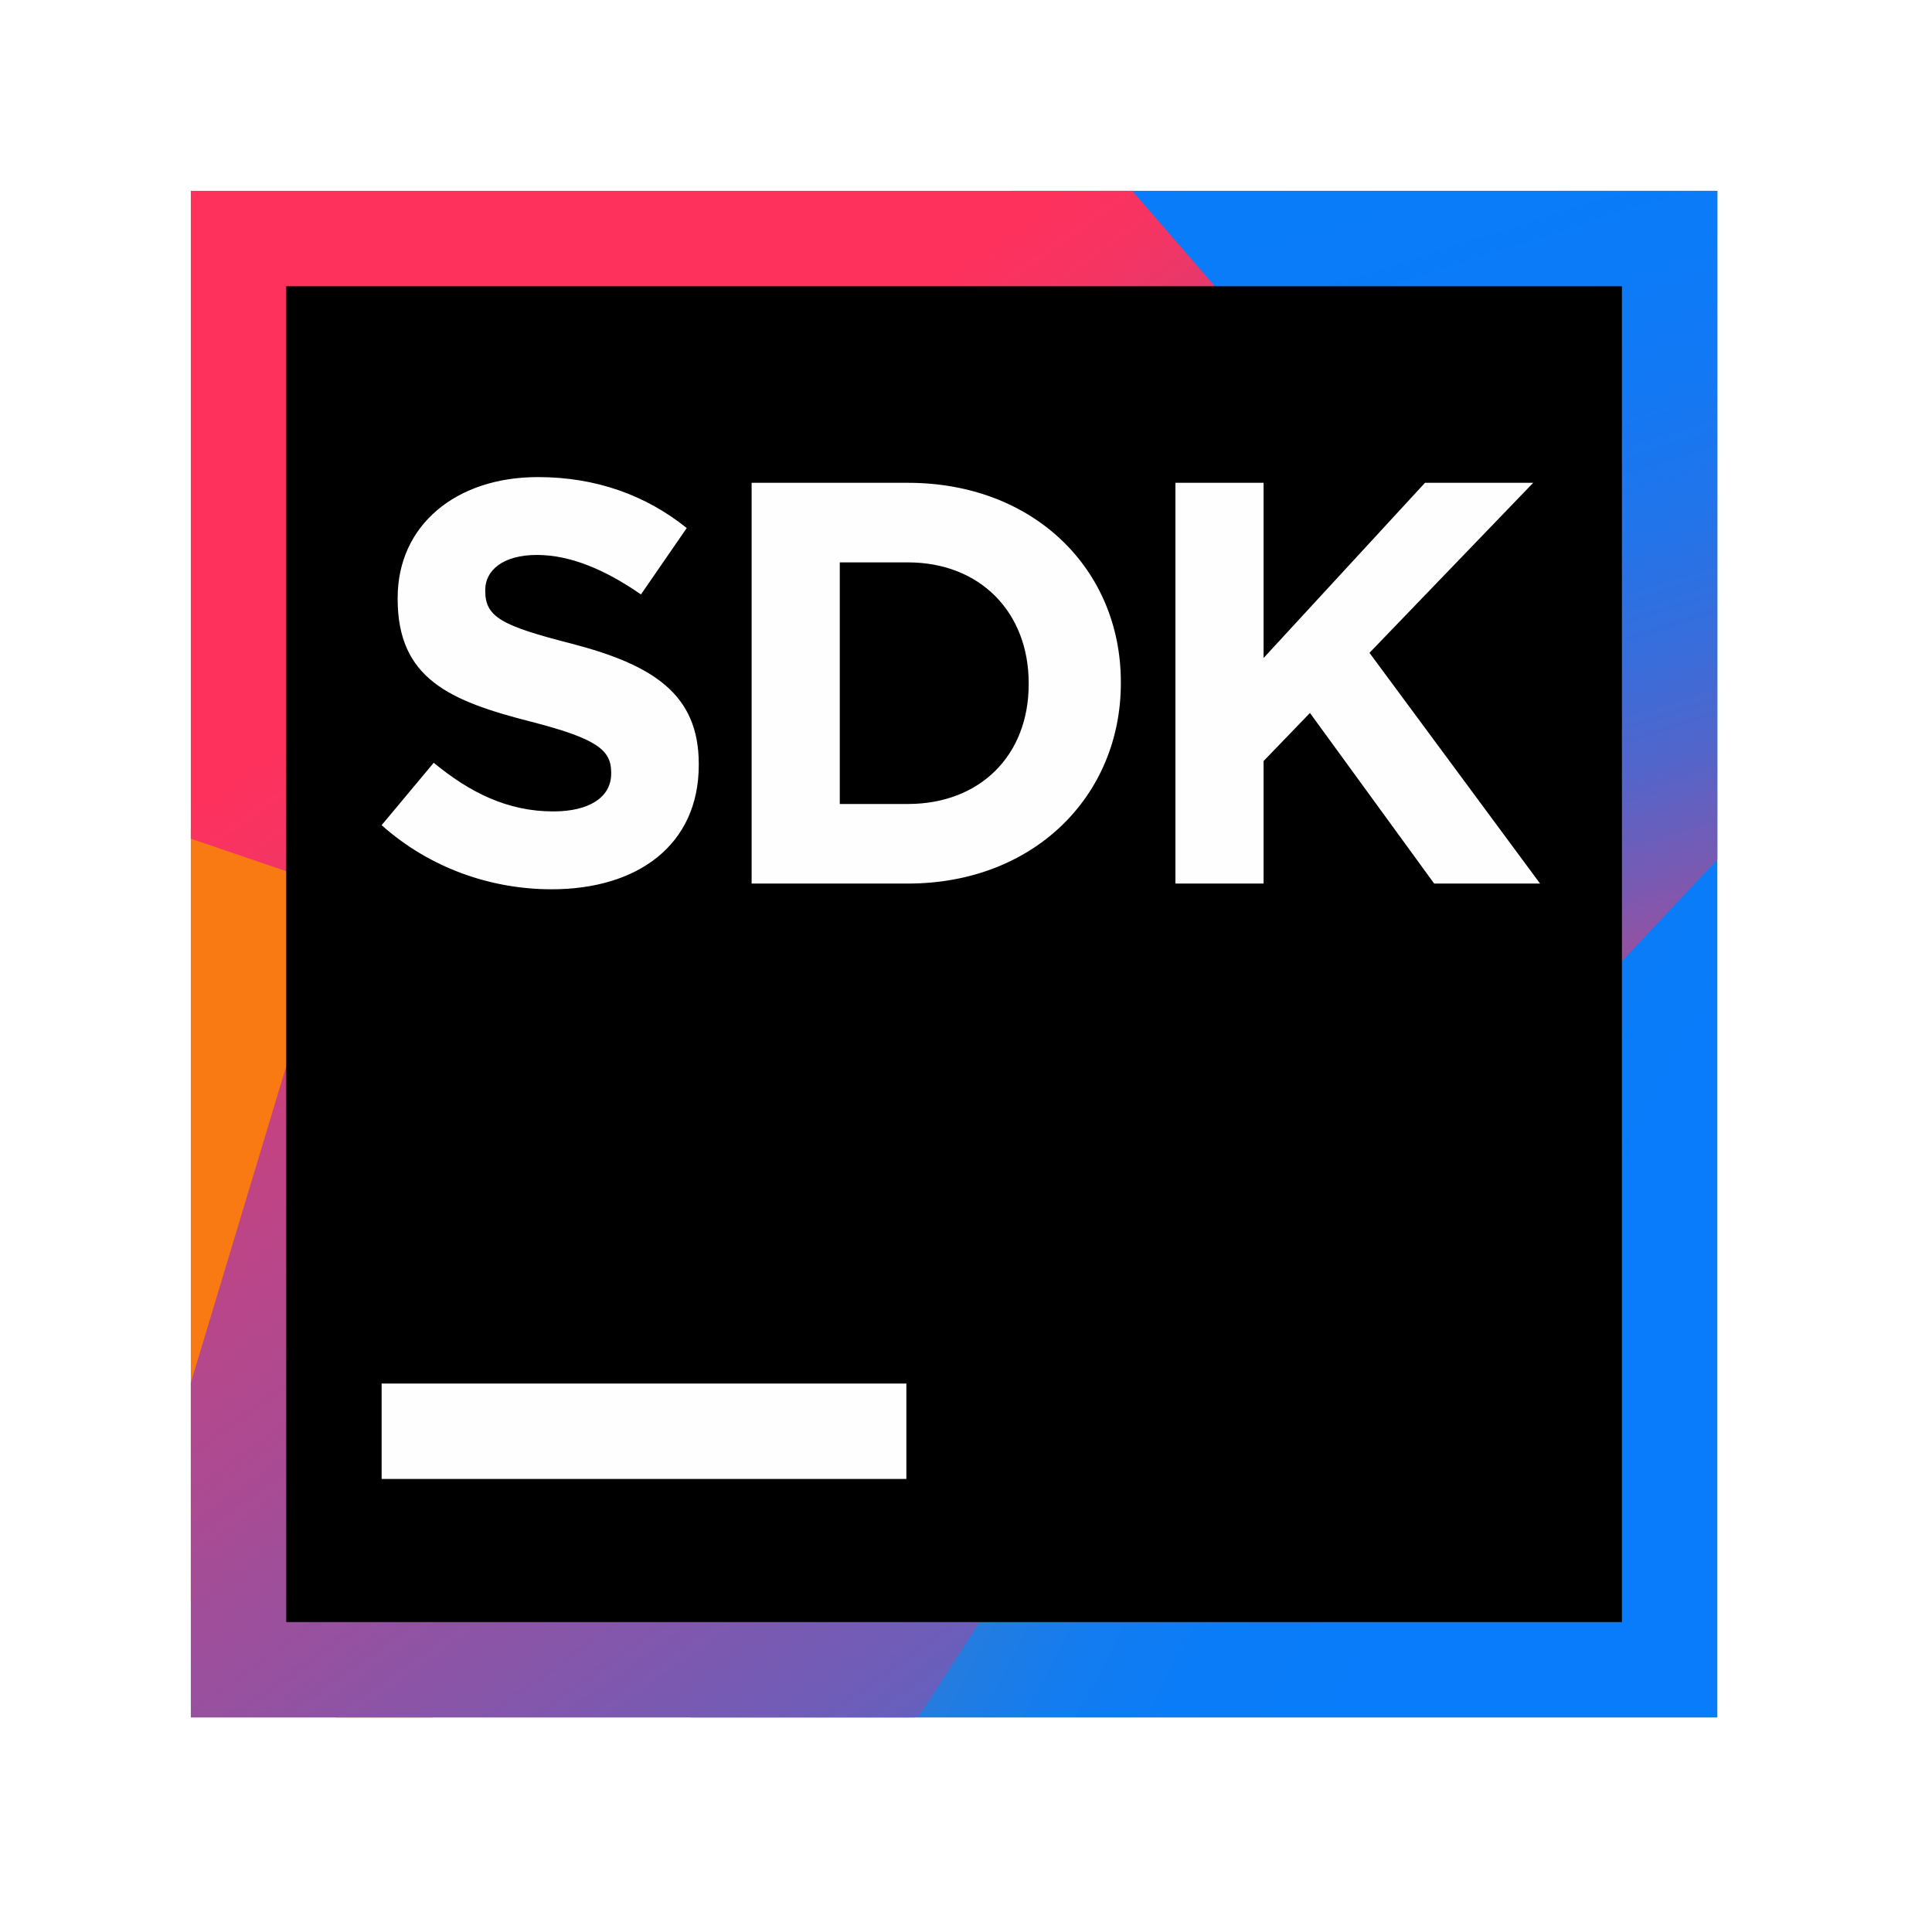
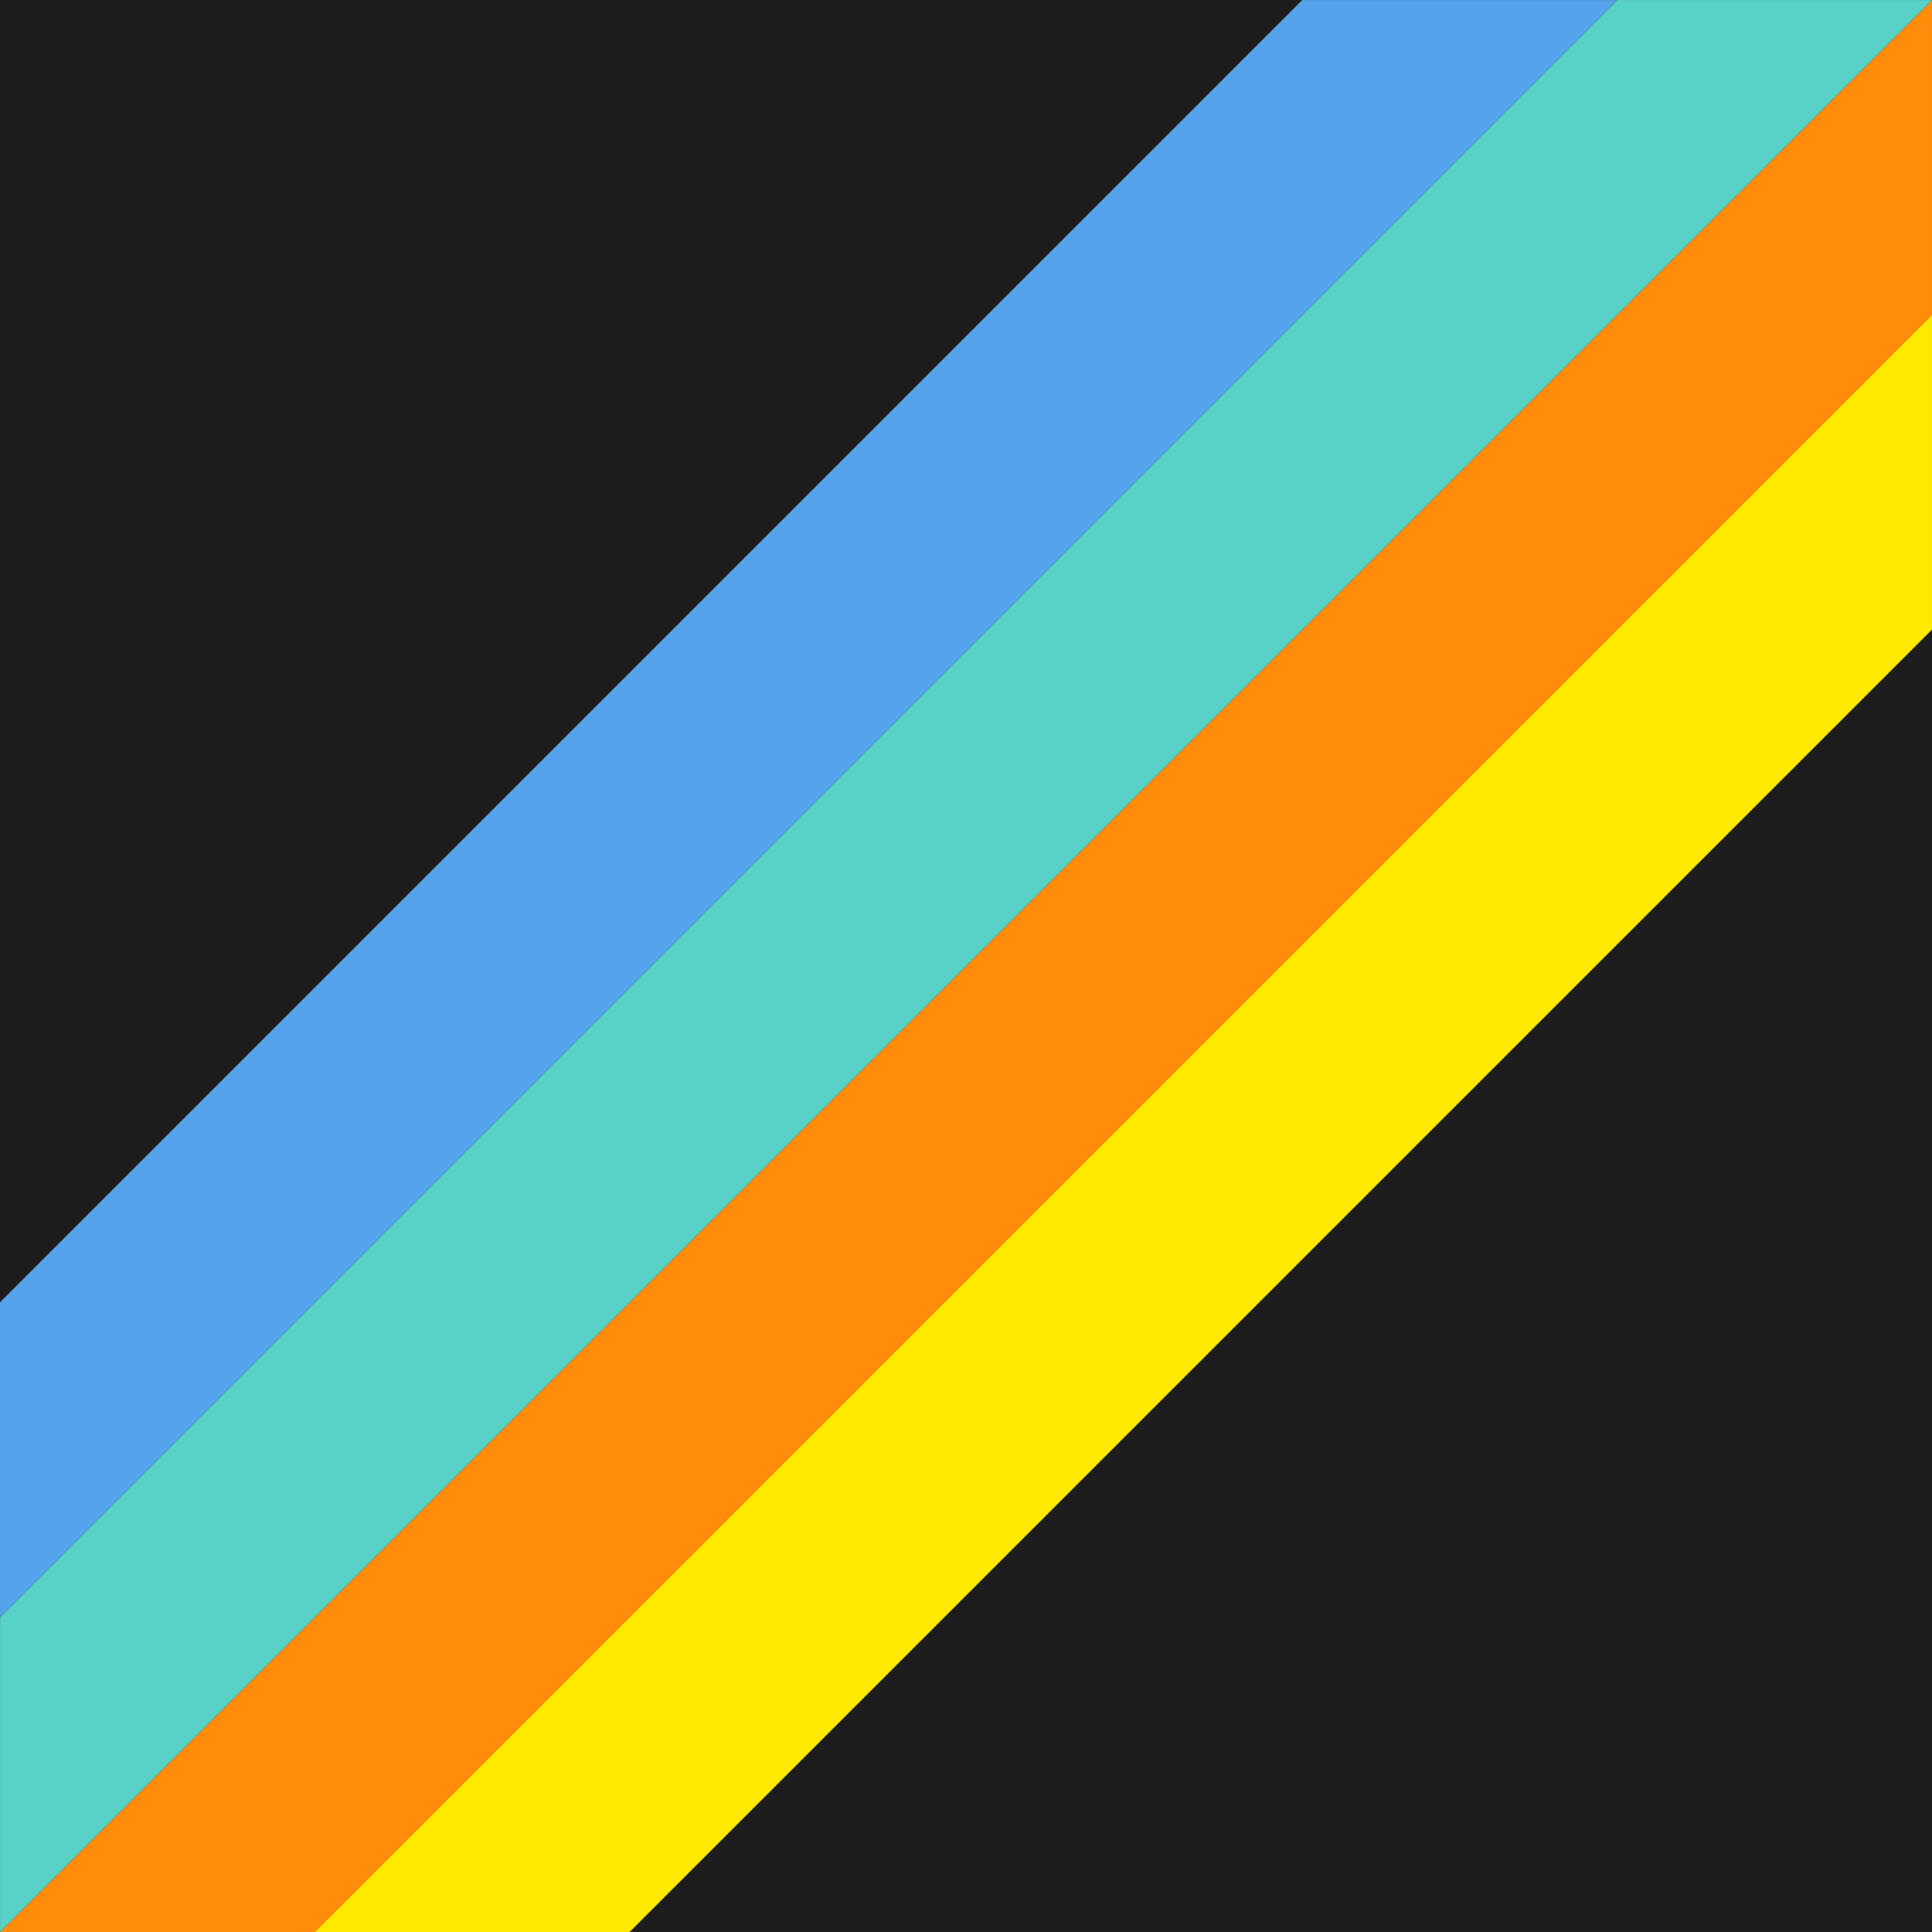
- <svg xmlns="http://www.w3.org/2000/svg" width="81" height="80" viewBox="0 0 81 80">
+ <svg xmlns="http://www.w3.org/2000/svg" width="80" height="80" version="1.1" viewBox="0 0 21.167 21.167">
  <defs>
-     <linearGradient id="pluginsdk_80-a" x1="-.031%" x2="100.053%" y1="49.963%" y2="49.963%">
-       <stop offset="25.81%" stop-color="#F97A12" />
-       <stop offset="45.91%" stop-color="#B07B58" />
-       <stop offset="72.41%" stop-color="#577BAE" />
-       <stop offset="91.05%" stop-color="#1E7CE5" />
-       <stop offset="100%" stop-color="#087CFA" />
-     </linearGradient>
-     <linearGradient id="pluginsdk_80-b" x1="27.55%" x2="82.223%" y1="34.514%" y2="77.605%">
-       <stop offset="0%" stop-color="#F97A12" />
-       <stop offset="7.18%" stop-color="#CB7A3E" />
-       <stop offset="15.41%" stop-color="#9E7B6A" />
-       <stop offset="24.2%" stop-color="#757B91" />
-       <stop offset="33.44%" stop-color="#537BB1" />
-       <stop offset="43.24%" stop-color="#387CCC" />
-       <stop offset="53.81%" stop-color="#237CE0" />
-       <stop offset="65.52%" stop-color="#147CEF" />
-       <stop offset="79.25%" stop-color="#0B7CF7" />
-       <stop offset="100%" stop-color="#087CFA" />
-     </linearGradient>
-     <linearGradient id="pluginsdk_80-c" x1="63.121%" x2="40.793%" y1="97.699%" y2="-6.587%">
-       <stop offset="0%" stop-color="#FE315D" />
-       <stop offset="7.84%" stop-color="#CB417E" />
-       <stop offset="16.01%" stop-color="#9E4E9B" />
-       <stop offset="24.74%" stop-color="#755BB4" />
-       <stop offset="33.92%" stop-color="#5365CA" />
-       <stop offset="43.65%" stop-color="#386DDB" />
-       <stop offset="54.14%" stop-color="#2374E9" />
-       <stop offset="65.76%" stop-color="#1478F3" />
-       <stop offset="79.4%" stop-color="#0B7BF8" />
-       <stop offset="100%" stop-color="#087CFA" />
-     </linearGradient>
-     <linearGradient id="pluginsdk_80-d" x1="25.331%" x2="93.854%" y1="24.119%" y2="132.621%">
-       <stop offset="0%" stop-color="#FE315D" />
-       <stop offset="4.023%" stop-color="#F63462" />
-       <stop offset="10.37%" stop-color="#DF3A71" />
-       <stop offset="16.67%" stop-color="#C24383" />
-       <stop offset="29.12%" stop-color="#AD4A91" />
-       <stop offset="54.98%" stop-color="#755BB4" />
-       <stop offset="91.75%" stop-color="#1D76ED" />
-       <stop offset="100%" stop-color="#087CFA" />
-     </linearGradient>
+     <clipPath id="clipPath4013">
+       <path d="m1.77 19.397v-17.627h17.627v17.627z" fill="#1c1c1c" />
+     </clipPath>
  </defs>
-   <g fill="none" fill-rule="evenodd">
-     <g fill-rule="nonzero" transform="translate(8 8)">
-       <path fill="url(#pluginsdk_80-a)" d="M6.088,64 L2.66453526e-15,59.1 L0,26.792 L30,38.67 L10.14,64 L6.088,64 Z" />
-       <path fill="url(#pluginsdk_80-b)" d="M20.952,64 L52.274,31.916 L37.671,0.46 L38.058,1.33226763e-15 L64,0 L64,64 L20.952,64 Z" />
-       <path fill="url(#pluginsdk_80-c)" d="M34.412,0 L64,0 L64,28.037 L49.008,44 L34,0.447 L34.412,0 Z" />
-       <path fill="url(#pluginsdk_80-d)" d="M30.336,64 L0,64 L0,49.971 L6.234,29.283 L0,27.16 L0,0 L39.47,0 L58,21.384 L30.538,63.926 L30.336,64 Z" />
-     </g>
-     <g fill-rule="nonzero" transform="translate(12 12)">
-       <rect width="56" height="56" fill="#000" />
-       <rect width="22" height="4" x="4" y="46" fill="#FFFEFE" />
-       <path fill="#FFFEFE" d="M11.128,25.28 C8.584,25.28 6.016,24.392 4,22.592 L6.184,19.976 C7.696,21.224 9.28,22.016 11.2,22.016 C12.712,22.016 13.624,21.416 13.624,20.432 L13.624,20.384 C13.624,19.448 13.048,18.968 10.24,18.248 C6.856,17.384 4.672,16.448 4.672,13.112 L4.672,13.064 C4.672,10.016 7.12,8 10.552,8 C13,8 15.088,8.768 16.792,10.136 L14.872,12.92 C13.384,11.888 11.92,11.264 10.504,11.264 C9.088,11.264 8.344,11.912 8.344,12.728 L8.344,12.776 C8.344,13.88 9.064,14.24 11.968,14.984 C15.376,15.872 17.296,17.096 17.296,20.024 L17.296,20.072 C17.296,23.408 14.752,25.28 11.128,25.28 Z M19.512,25.04 L19.512,8.24 L26.064,8.24 C31.344,8.24 34.992,11.864 34.992,16.592 L34.992,16.64 C34.992,21.368 31.344,25.04 26.064,25.04 L19.512,25.04 Z M26.064,11.576 L23.208,11.576 L23.208,21.704 L26.064,21.704 C29.088,21.704 31.128,19.664 31.128,16.688 L31.128,16.64 C31.128,13.664 29.088,11.576 26.064,11.576 Z M37.28,25.04 L37.28,8.24 L40.976,8.24 L40.976,15.584 L47.744,8.24 L52.28,8.24 L45.416,15.368 L52.568,25.04 L48.128,25.04 L42.92,17.888 L40.976,19.904 L40.976,25.04 L37.28,25.04 Z" />
+   <g>
+     <path d="m0 21.167v-21.167h21.167v21.167z" fill="#1c1c1c" />
+     <g transform="matrix(1.2008 0 0 1.2008 -2.125 -2.125)" clip-path="url(#clipPath4013)">
+       <path d="m-2.36 23.527 25.887-25.887 1.436 1.436-25.887 25.887z" fill="#ff8c0b" />
+       <path d="m-5.233 20.654 25.887-25.887 1.436 1.436-25.887 25.887z" fill="#55a4eb" />
+       <path d="m-3.796 22.091 25.887-25.887 1.436 1.436-25.887 25.887z" fill="#58d2c7" />
+       <path d="m-0.924 24.963 25.887-25.887 1.436 1.436-25.887 25.887z" fill="#ffe900" />
    </g>
  </g>
</svg>
